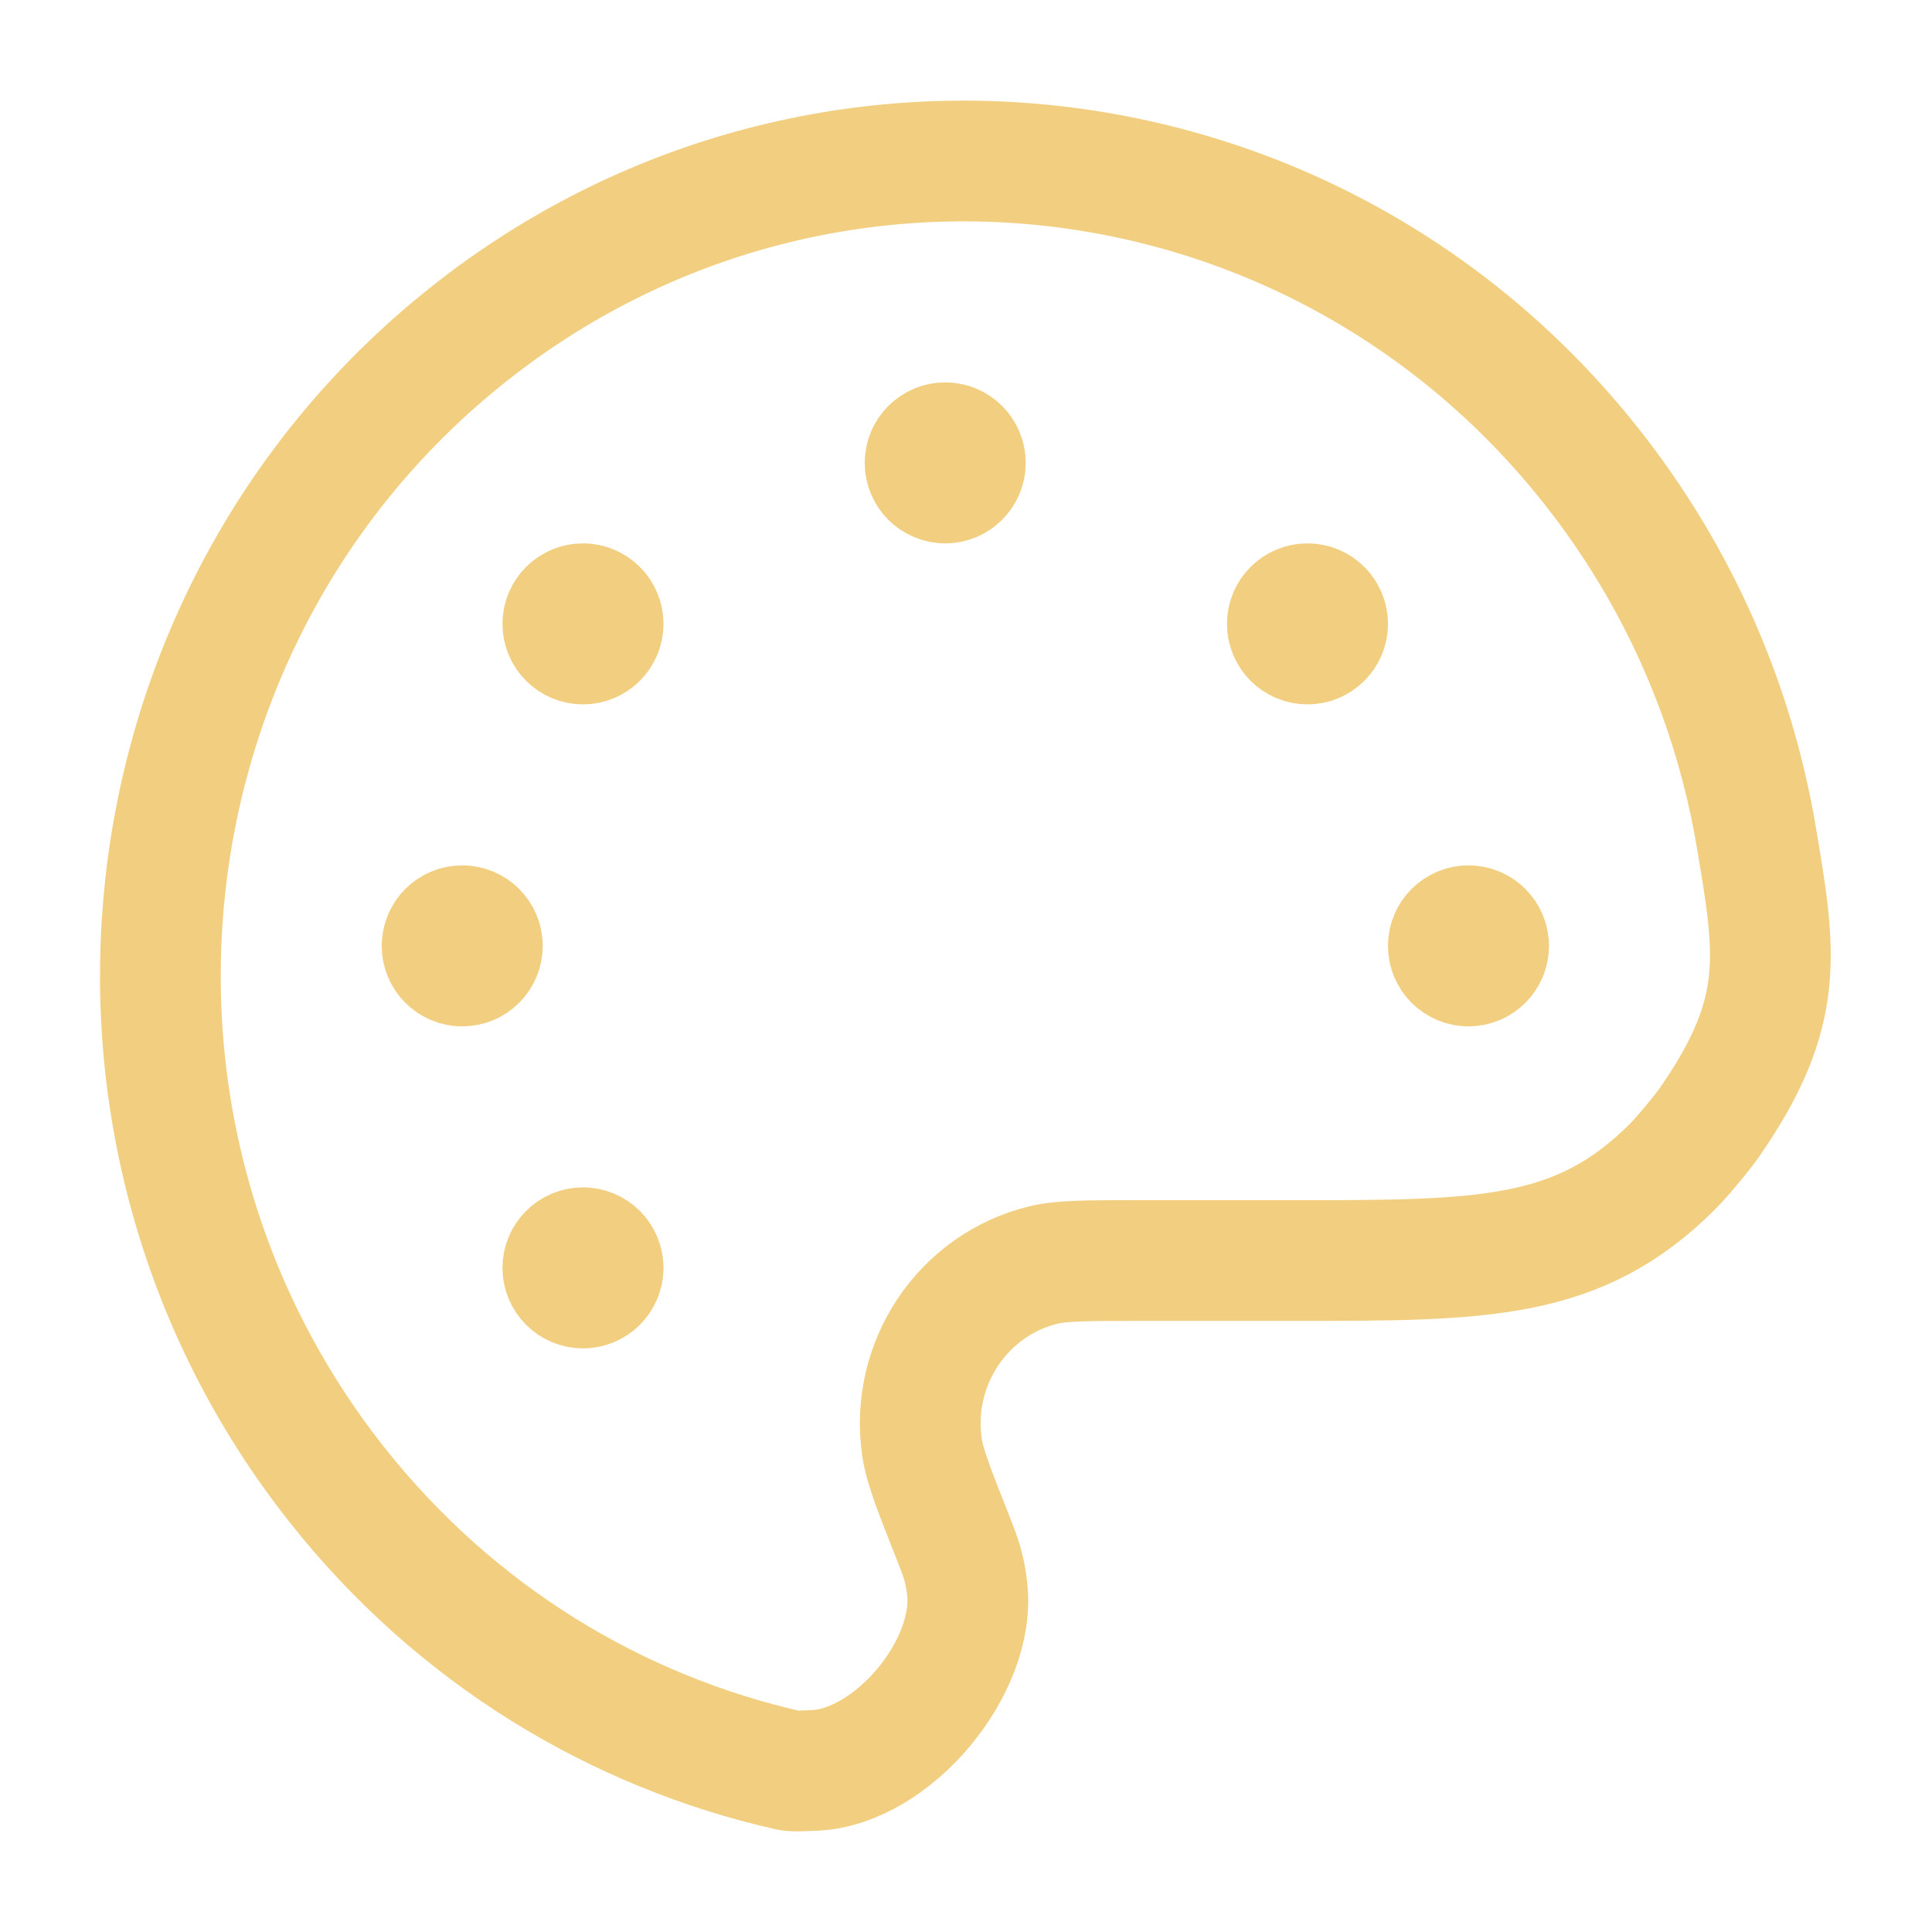
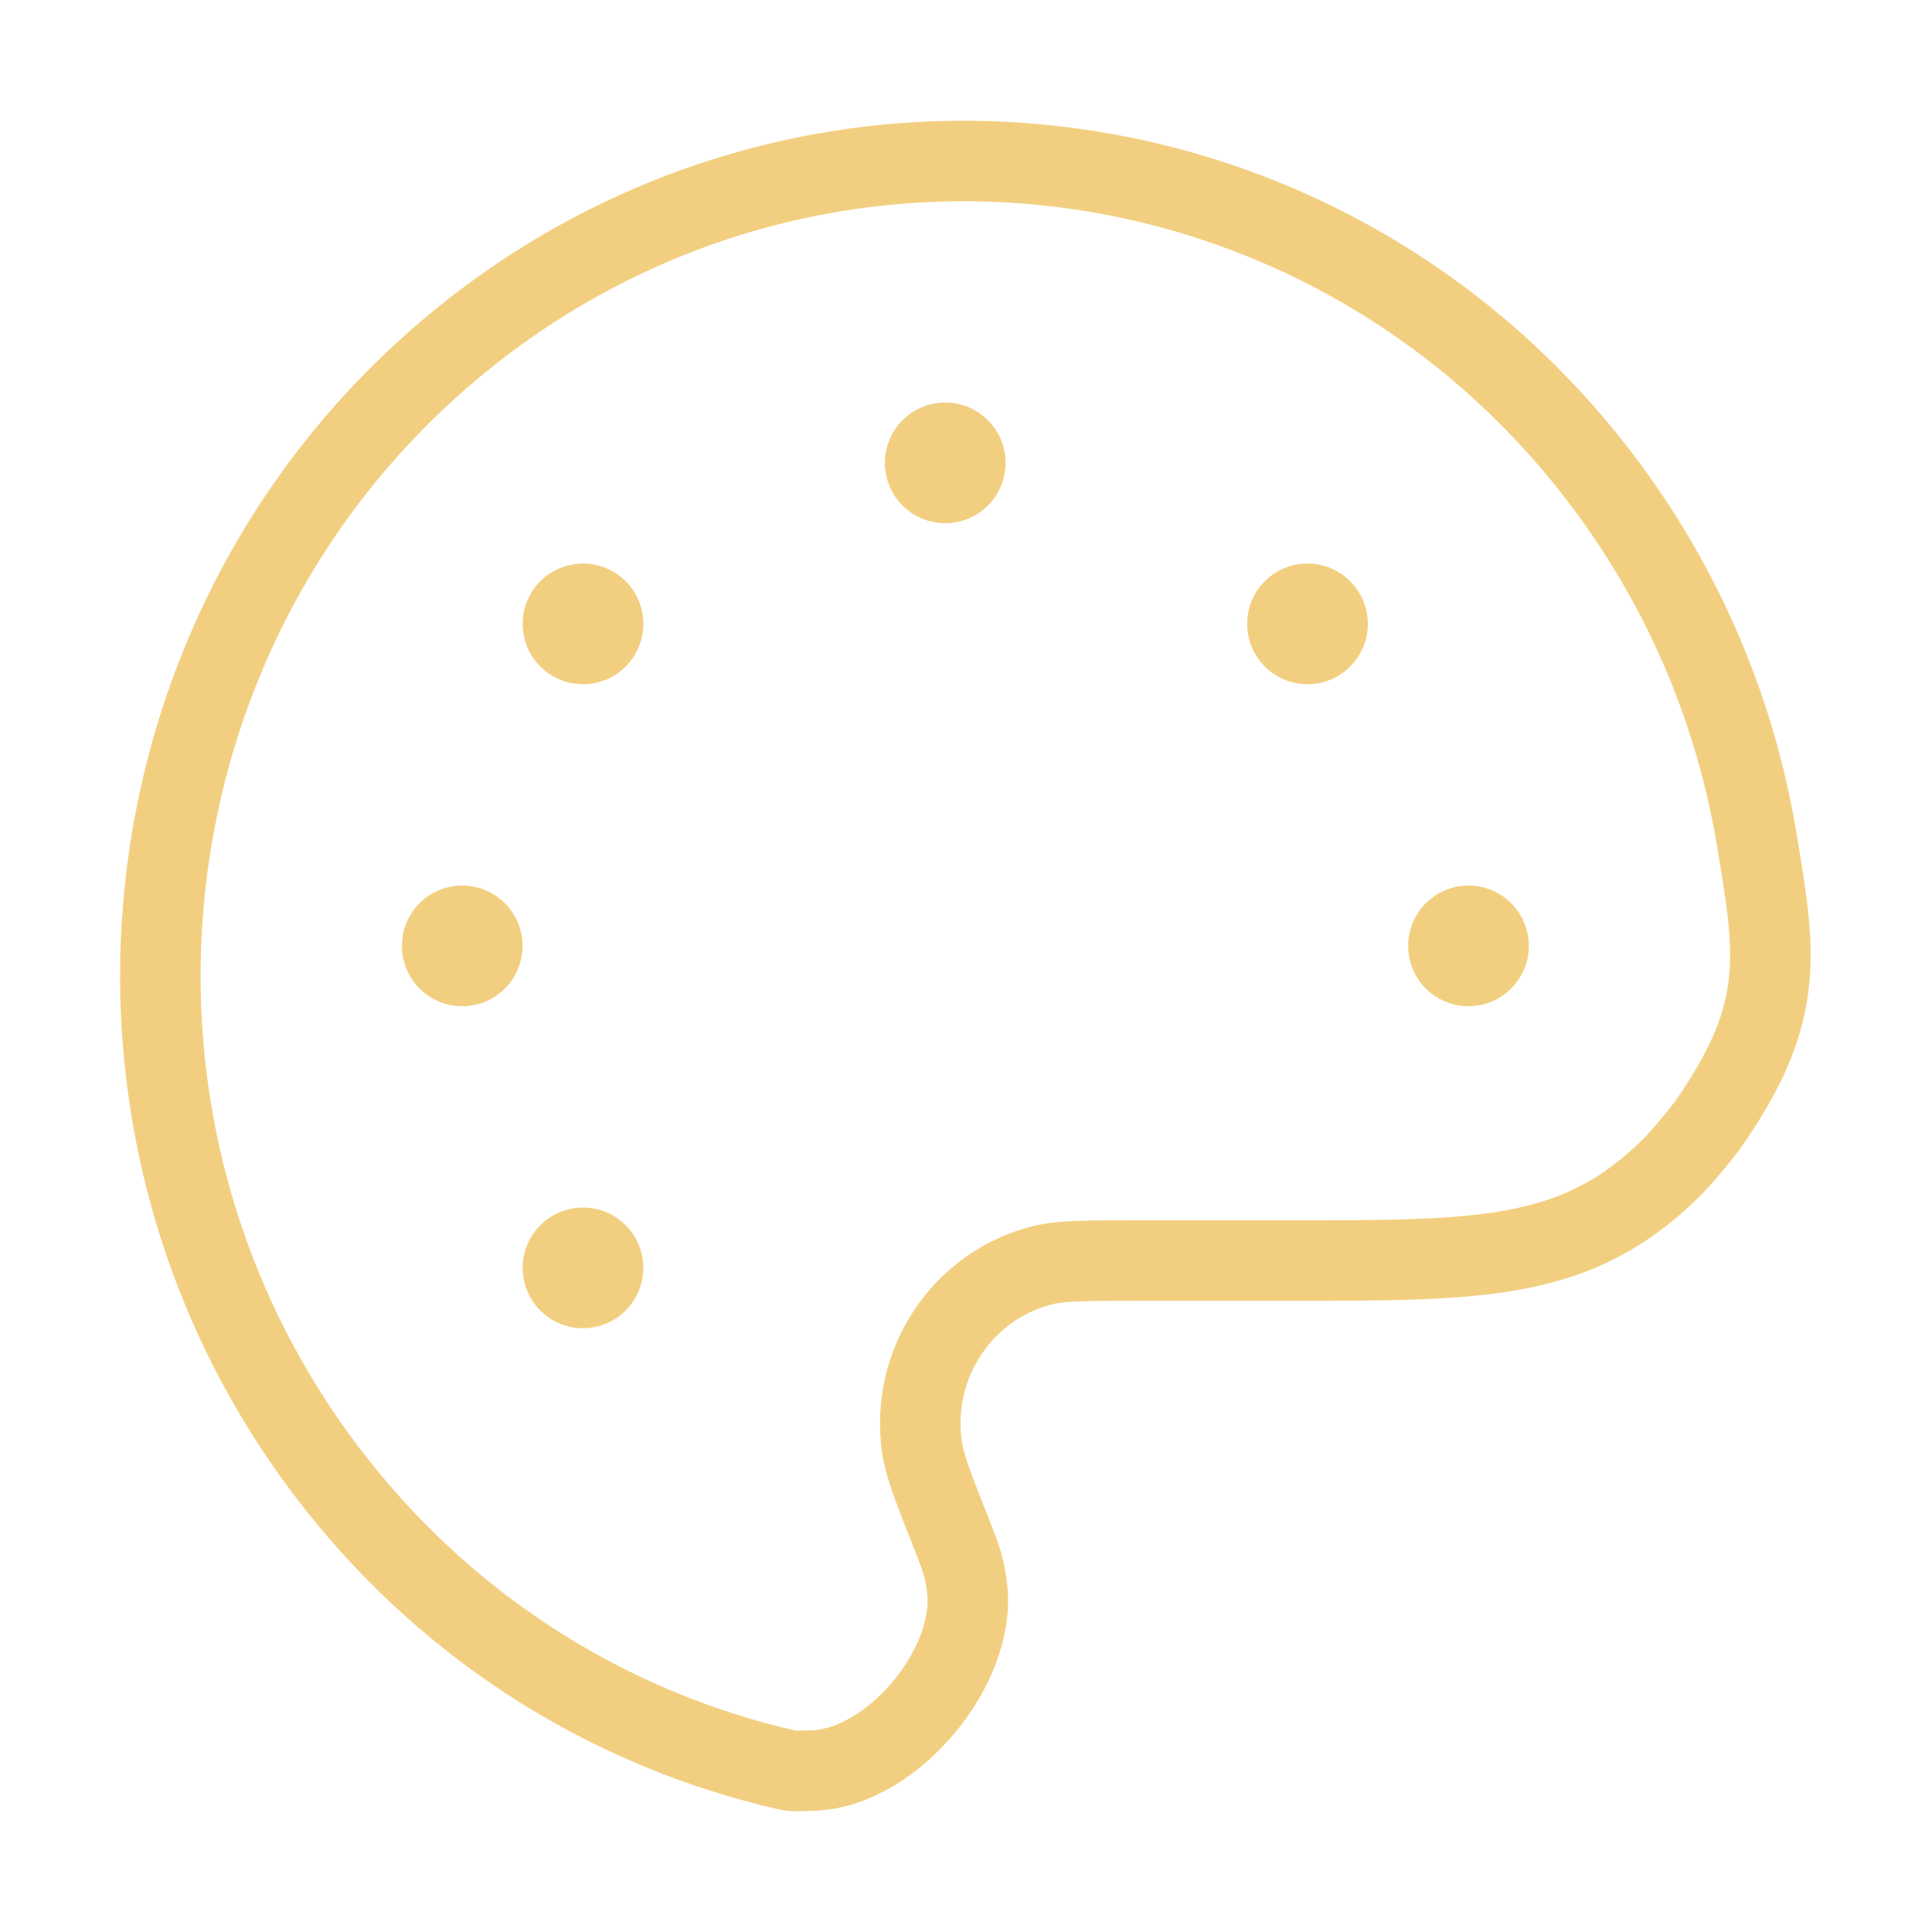
- <svg xmlns="http://www.w3.org/2000/svg" shape-rendering="geometricPrecision" viewBox="0 0 24 24" fill="none" stroke="#f2cf80" stroke-width="1.5" stroke-linecap="round" stroke-linejoin="round">
-   <path d="M21.82 10.413C22.062 11.852 22.183 12.572 21.242 13.933C21.146 14.072 20.897 14.371 20.777 14.491C19.61 15.659 18.431 15.659 16.072 15.659H14.139C13.508 15.659 13.193 15.659 12.964 15.714C11.959 15.958 11.303 16.939 11.453 17.976C11.487 18.212 11.604 18.509 11.839 19.102C11.934 19.345 11.982 19.466 12.014 19.73C12.129 20.708 11.087 21.951 10.116 21.993C9.854 22.004 9.837 22 9.803 21.993C7.662 21.51 5.662 20.312 4.184 18.442C0.737 14.081 1.431 7.714 5.735 4.221C10.04 0.728 16.323 1.432 19.77 5.793C20.868 7.182 21.546 8.774 21.82 10.413Z" stroke="#f2cf80" fill-rule="evenodd" clip-rule="evenodd" stroke-linejoin="round" stroke-width="1.5" />
-   <path d="M7.367 7.75H7.242M7.492 7.75C7.492 7.888 7.38 8 7.242 8C7.104 8 6.992 7.888 6.992 7.75C6.992 7.612 7.104 7.5 7.242 7.5C7.38 7.5 7.492 7.612 7.492 7.75Z" stroke="#f2cf80" stroke-linecap="round" stroke-linejoin="round" stroke-width="1.5" />
-   <path d="M7.367 15.75H7.242M7.492 15.75C7.492 15.888 7.38 16 7.242 16C7.104 16 6.992 15.888 6.992 15.75C6.992 15.612 7.104 15.5 7.242 15.5C7.38 15.5 7.492 15.612 7.492 15.75Z" stroke="#f2cf80" stroke-linecap="round" stroke-linejoin="round" stroke-width="1.5" />
-   <path d="M11.867 5.75H11.742M11.992 5.75C11.992 5.888 11.88 6 11.742 6C11.604 6 11.492 5.888 11.492 5.75C11.492 5.612 11.604 5.5 11.742 5.5C11.88 5.5 11.992 5.612 11.992 5.75Z" stroke="#f2cf80" stroke-linecap="round" stroke-linejoin="round" stroke-width="1.5" />
-   <path d="M16.367 7.75H16.242M16.492 7.75C16.492 7.888 16.38 8 16.242 8C16.104 8 15.992 7.888 15.992 7.75C15.992 7.612 16.104 7.5 16.242 7.5C16.38 7.5 16.492 7.612 16.492 7.75Z" stroke="#f2cf80" stroke-linecap="round" stroke-linejoin="round" stroke-width="1.5" />
-   <path d="M18.367 11.75H18.242M18.492 11.75C18.492 11.888 18.38 12 18.242 12C18.104 12 17.992 11.888 17.992 11.75C17.992 11.612 18.104 11.5 18.242 11.5C18.38 11.5 18.492 11.612 18.492 11.75Z" stroke="#f2cf80" stroke-linecap="round" stroke-linejoin="round" stroke-width="1.5" />
-   <path d="M5.867 11.75H5.742M5.992 11.75C5.992 11.888 5.88 12 5.742 12C5.604 12 5.492 11.888 5.492 11.75C5.492 11.612 5.604 11.5 5.742 11.5C5.88 11.5 5.992 11.612 5.992 11.75Z" stroke="#f2cf80" stroke-linecap="round" stroke-linejoin="round" stroke-width="1.5" />
+ <svg xmlns="http://www.w3.org/2000/svg" shape-rendering="geometricPrecision" viewBox="0 0 24 24" fill="none" stroke="#f2cf80" stroke-width="1.0" stroke-linecap="round" stroke-linejoin="round">
+   <path d="M21.82 10.413C22.062 11.852 22.183 12.572 21.242 13.933C21.146 14.072 20.897 14.371 20.777 14.491C19.61 15.659 18.431 15.659 16.072 15.659H14.139C13.508 15.659 13.193 15.659 12.964 15.714C11.959 15.958 11.303 16.939 11.453 17.976C11.487 18.212 11.604 18.509 11.839 19.102C11.934 19.345 11.982 19.466 12.014 19.73C12.129 20.708 11.087 21.951 10.116 21.993C9.854 22.004 9.837 22 9.803 21.993C7.662 21.51 5.662 20.312 4.184 18.442C0.737 14.081 1.431 7.714 5.735 4.221C10.04 0.728 16.323 1.432 19.77 5.793C20.868 7.182 21.546 8.774 21.82 10.413Z" stroke="#f2cf80" fill-rule="evenodd" clip-rule="evenodd" stroke-linejoin="round" stroke-width="1.0" />
+   <path d="M7.367 7.75H7.242M7.492 7.75C7.492 7.888 7.38 8 7.242 8C7.104 8 6.992 7.888 6.992 7.75C6.992 7.612 7.104 7.5 7.242 7.5C7.38 7.5 7.492 7.612 7.492 7.75Z" stroke="#f2cf80" stroke-linecap="round" stroke-linejoin="round" stroke-width="1.0" />
+   <path d="M7.367 15.75H7.242M7.492 15.75C7.492 15.888 7.38 16 7.242 16C7.104 16 6.992 15.888 6.992 15.75C6.992 15.612 7.104 15.5 7.242 15.5C7.38 15.5 7.492 15.612 7.492 15.75Z" stroke="#f2cf80" stroke-linecap="round" stroke-linejoin="round" stroke-width="1.0" />
+   <path d="M11.867 5.75H11.742M11.992 5.75C11.992 5.888 11.88 6 11.742 6C11.604 6 11.492 5.888 11.492 5.75C11.492 5.612 11.604 5.5 11.742 5.5C11.88 5.5 11.992 5.612 11.992 5.75Z" stroke="#f2cf80" stroke-linecap="round" stroke-linejoin="round" stroke-width="1.0" />
+   <path d="M16.367 7.75H16.242M16.492 7.75C16.492 7.888 16.38 8 16.242 8C16.104 8 15.992 7.888 15.992 7.75C15.992 7.612 16.104 7.5 16.242 7.5C16.38 7.5 16.492 7.612 16.492 7.75Z" stroke="#f2cf80" stroke-linecap="round" stroke-linejoin="round" stroke-width="1.0" />
+   <path d="M18.367 11.75H18.242M18.492 11.75C18.492 11.888 18.38 12 18.242 12C18.104 12 17.992 11.888 17.992 11.75C17.992 11.612 18.104 11.5 18.242 11.5C18.38 11.5 18.492 11.612 18.492 11.75Z" stroke="#f2cf80" stroke-linecap="round" stroke-linejoin="round" stroke-width="1.0" />
+   <path d="M5.867 11.75H5.742M5.992 11.75C5.992 11.888 5.88 12 5.742 12C5.604 12 5.492 11.888 5.492 11.75C5.492 11.612 5.604 11.5 5.742 11.5C5.88 11.5 5.992 11.612 5.992 11.75Z" stroke="#f2cf80" stroke-linecap="round" stroke-linejoin="round" stroke-width="1.0" />
</svg>
